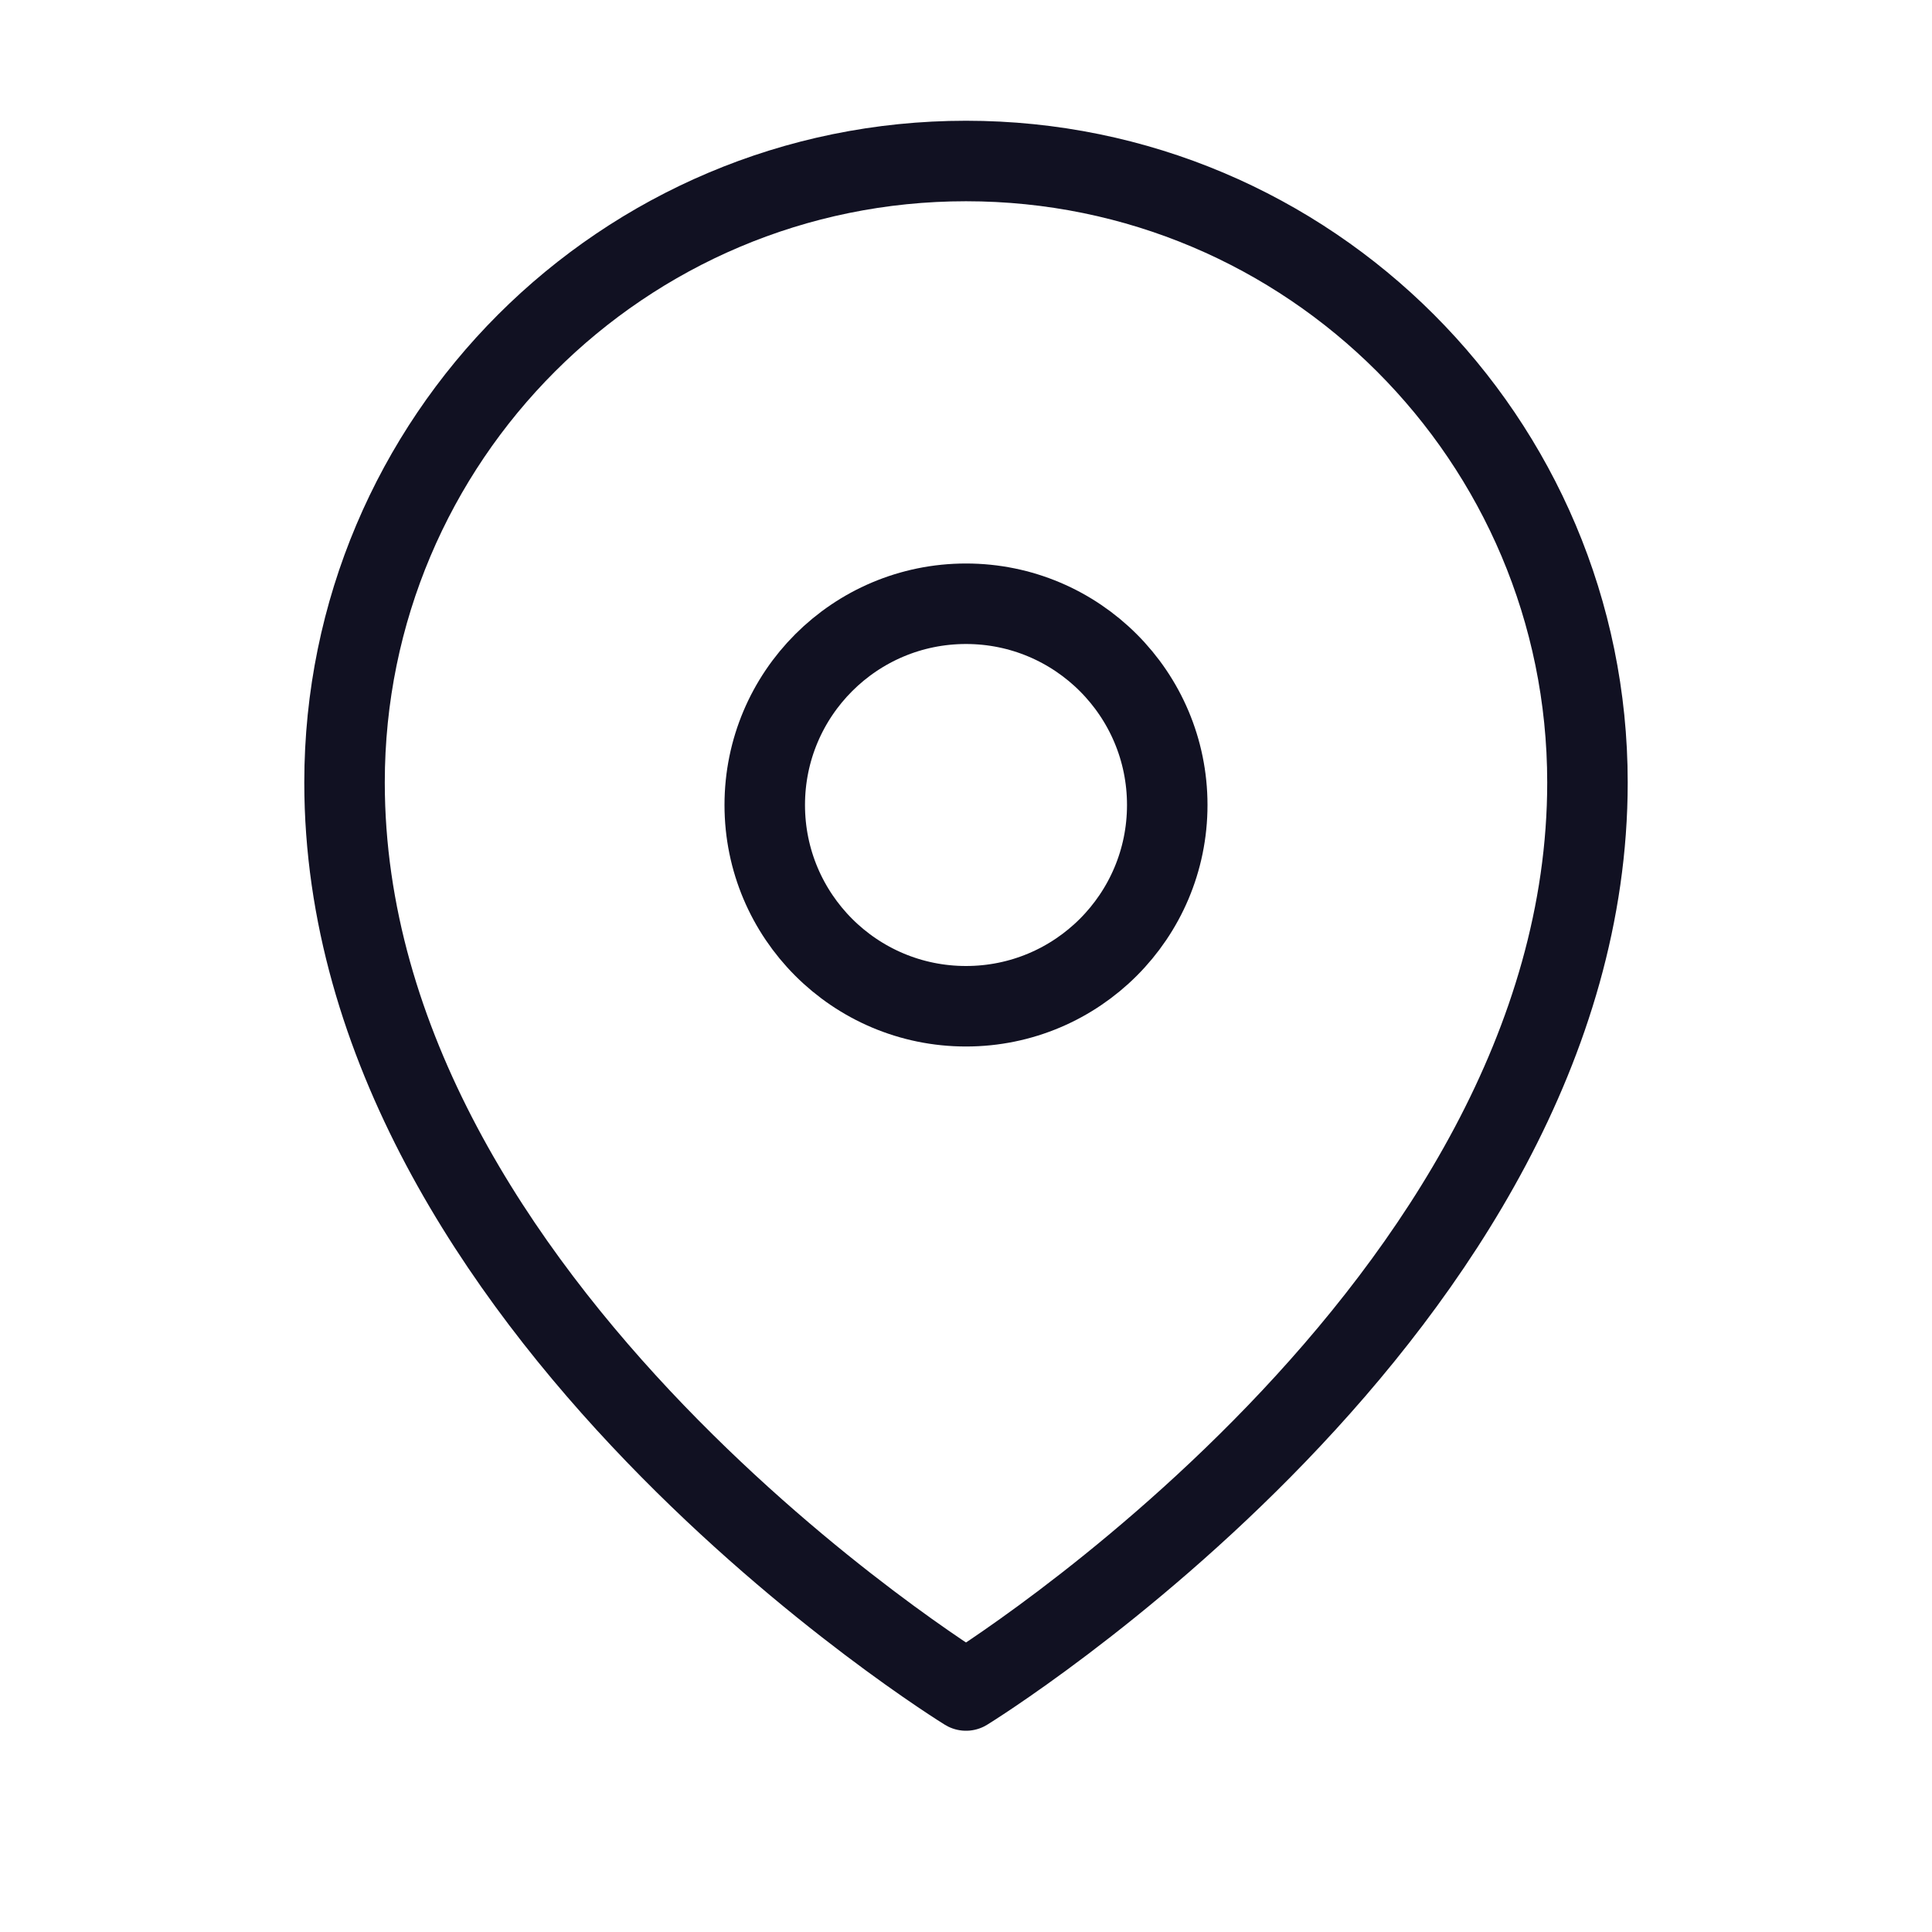
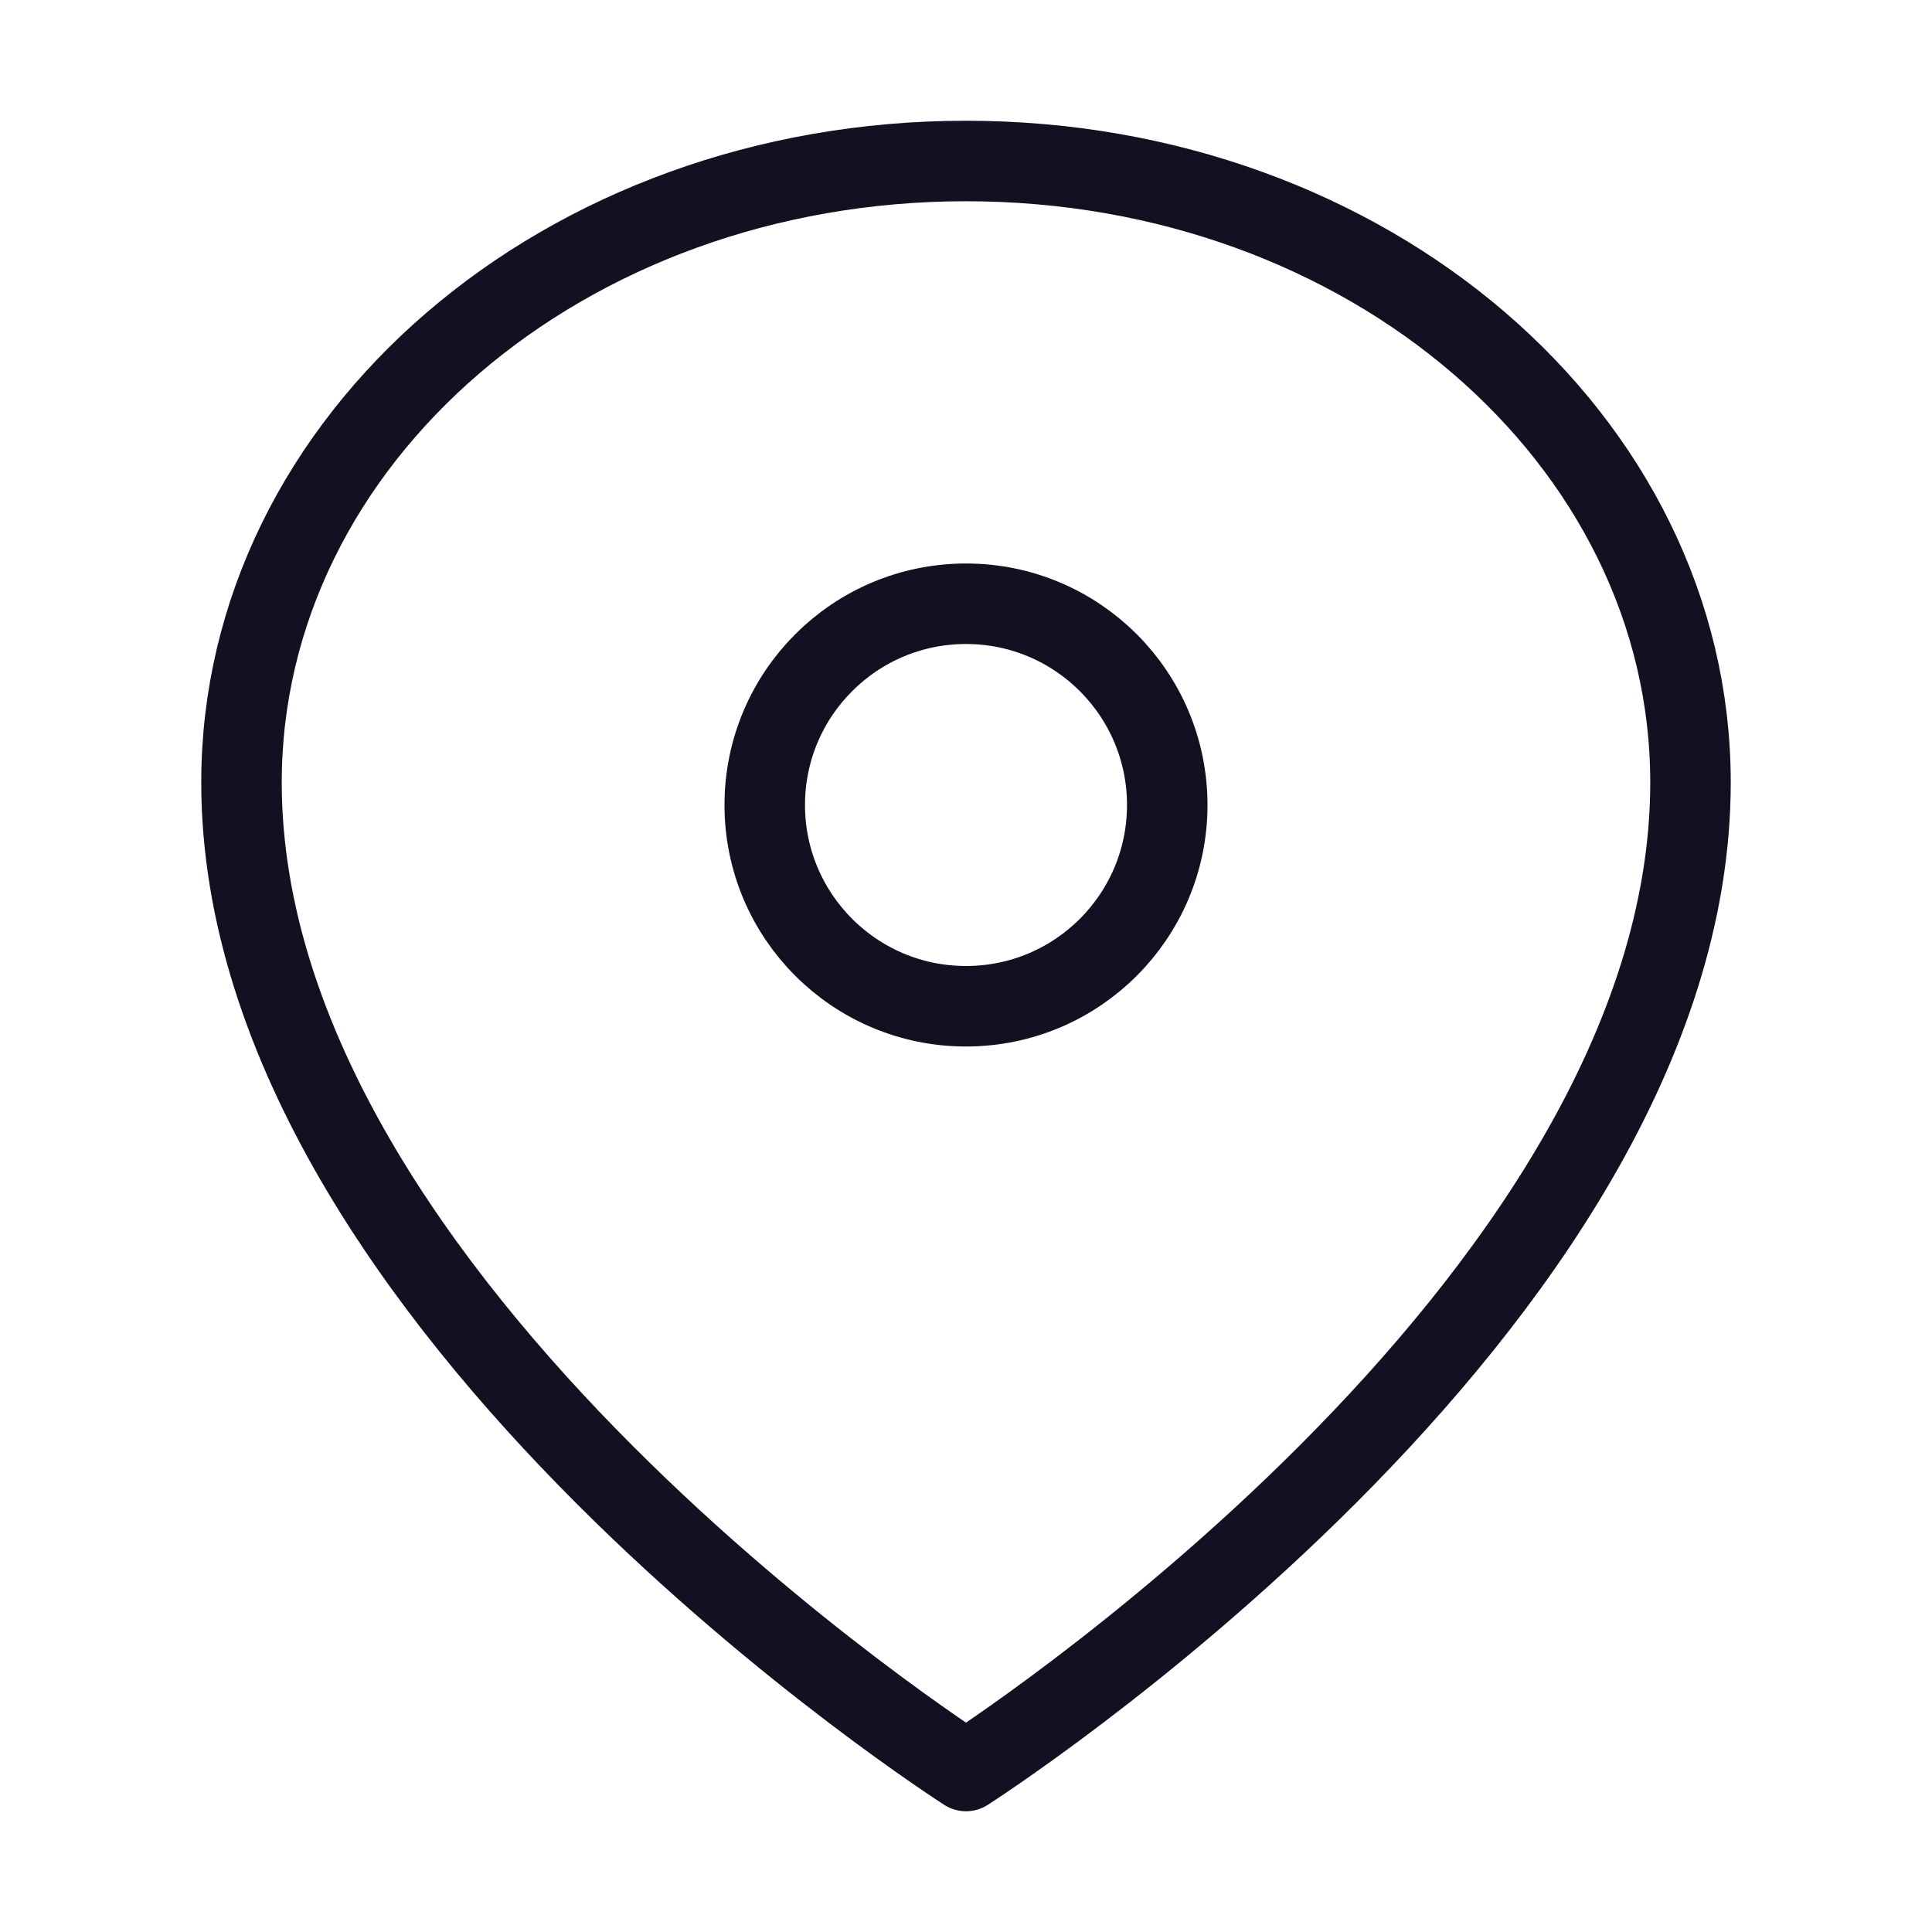
<svg xmlns="http://www.w3.org/2000/svg" id="Layer_1" data-name="Layer 1" viewBox="0 0 24 24">
-   <path d="M19.72,9.72C19.72,16.25,12,21,12,21S4.28,16.25,4.28,9.72a7.72,7.72,0,0,1,15.44,0Z" style="fill:none;stroke:#112;stroke-linecap:square;stroke-linejoin:round" />
+   <path d="M21,9.72C21,16.25,12,22,12,22S3,16.25,3,9.72C3,5.46,7,2,12,2S21,5.46,21,9.72Z" style="fill:none;stroke:#112;stroke-linecap:square;stroke-linejoin:round" />
  <circle cx="12" cy="10" r="2.5" style="fill:none;stroke:#112;stroke-linecap:square;stroke-linejoin:round" />
</svg>
